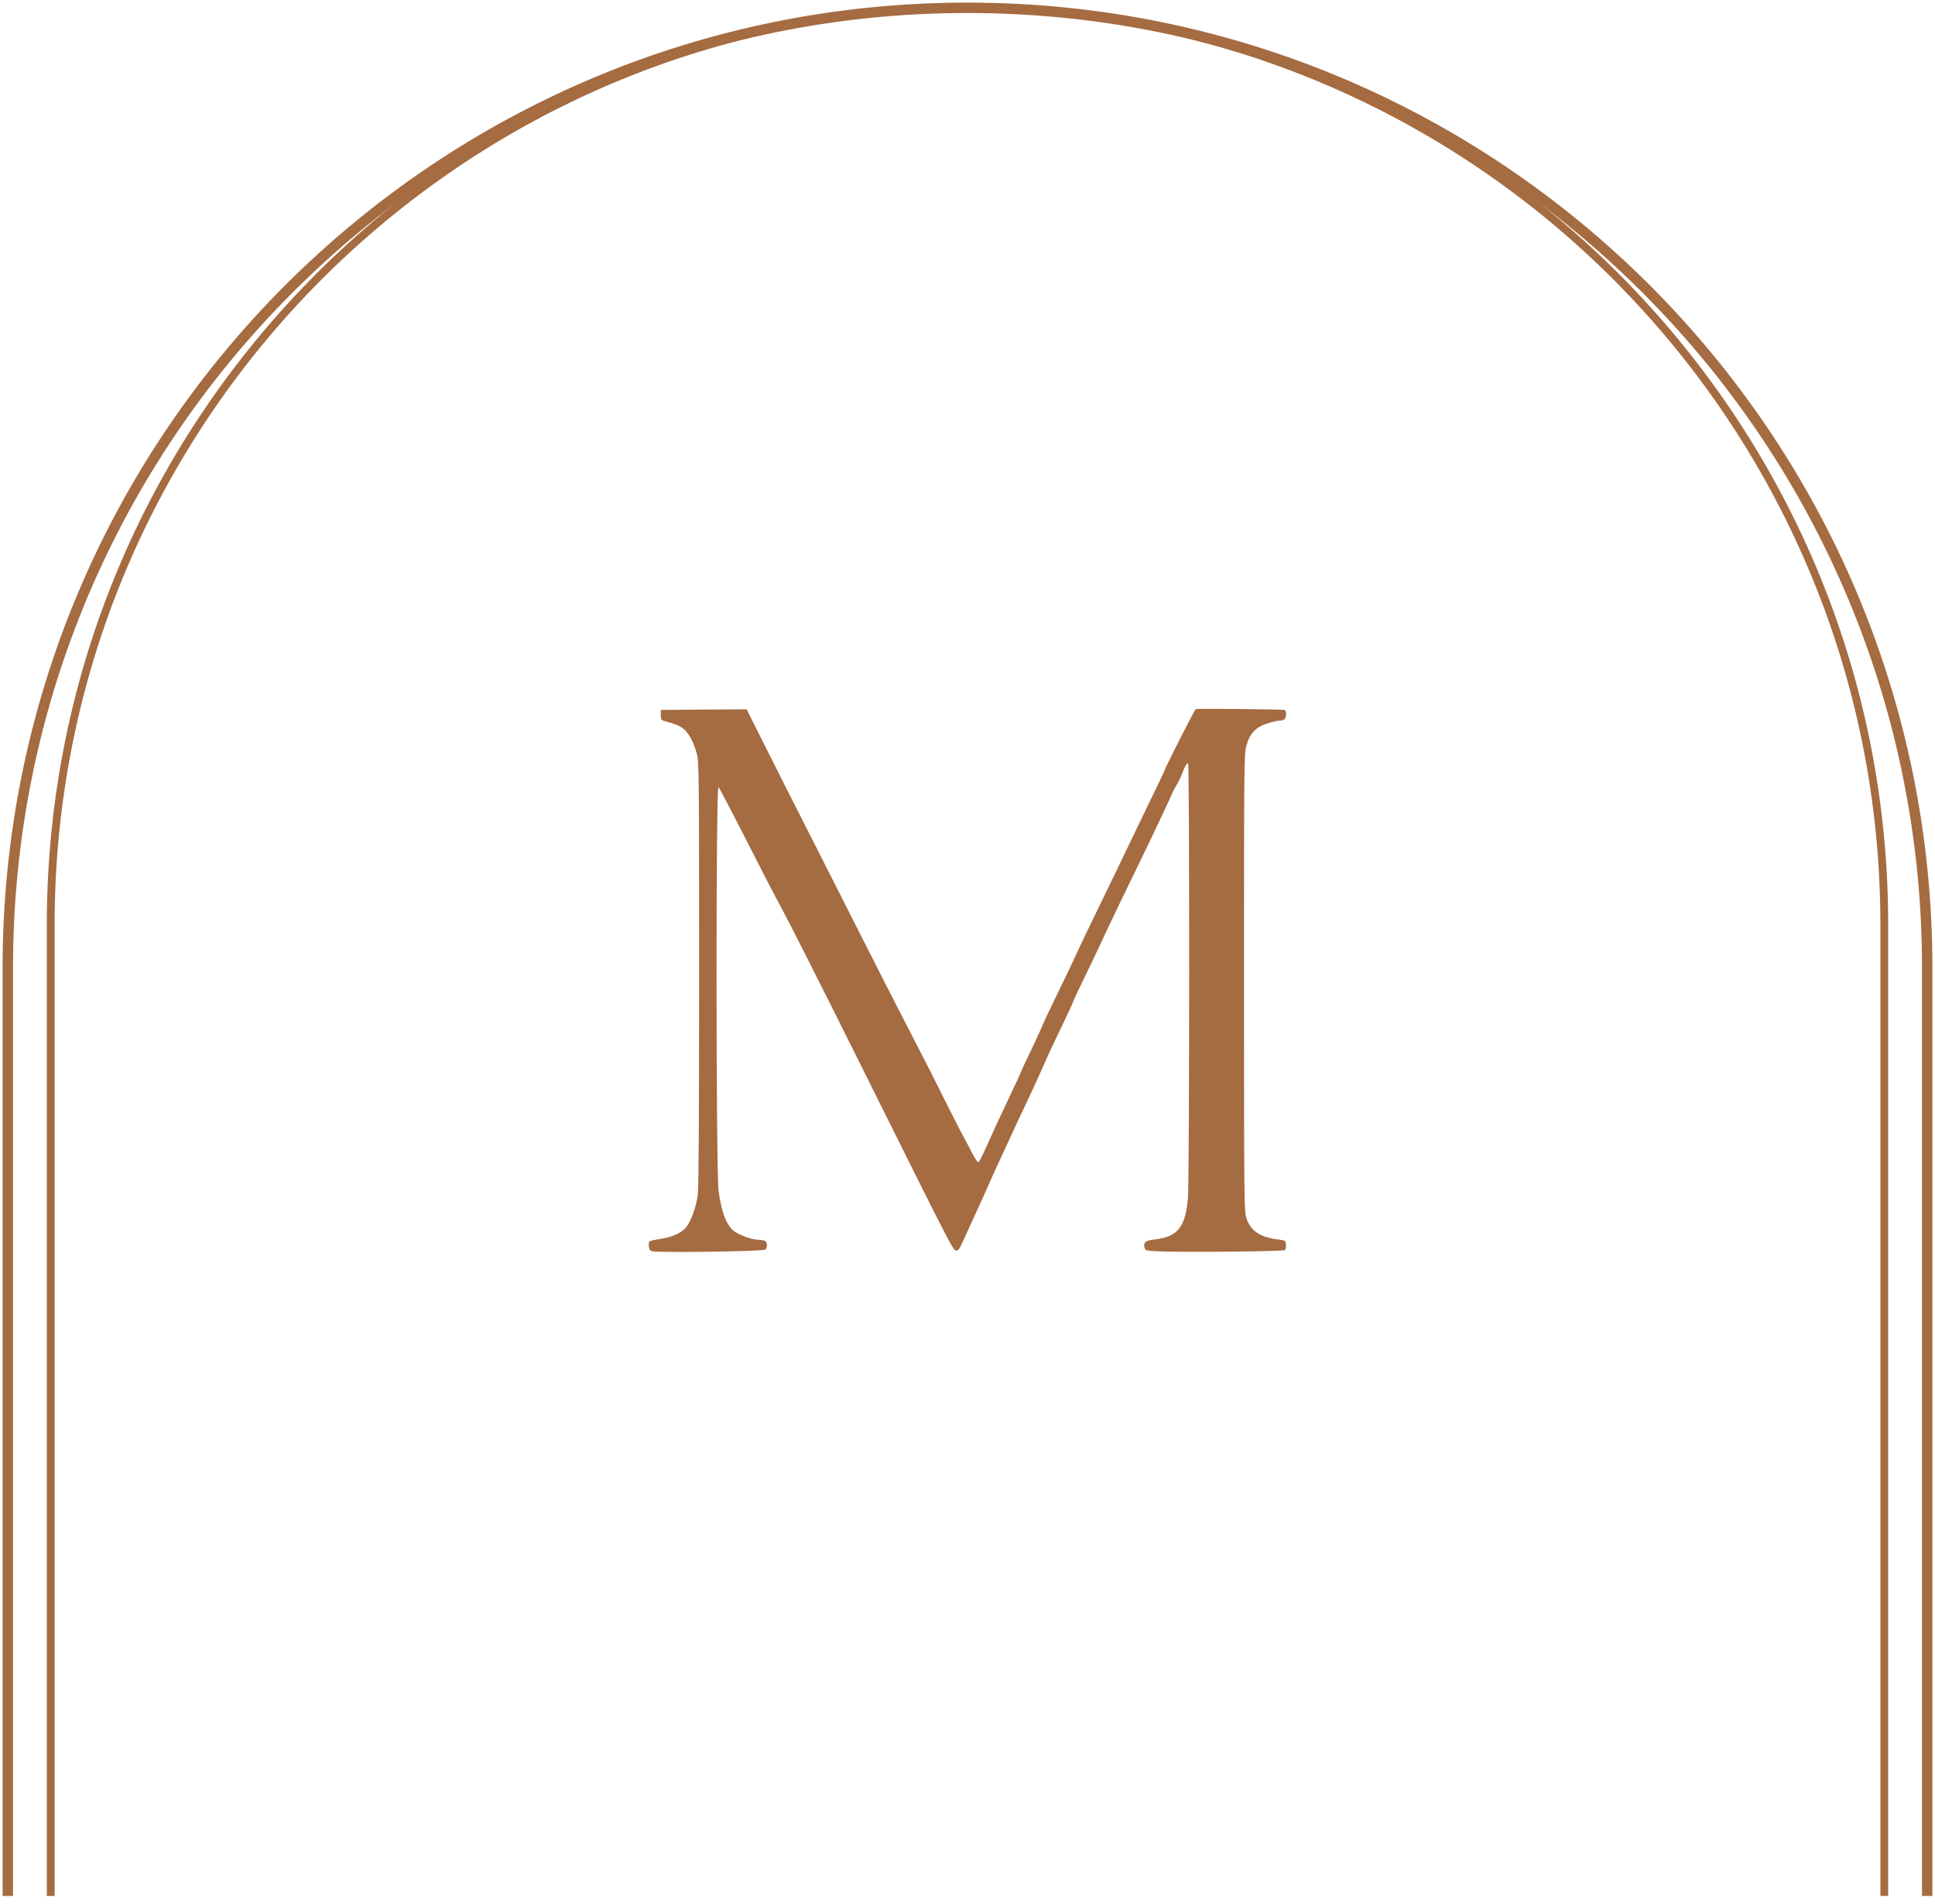
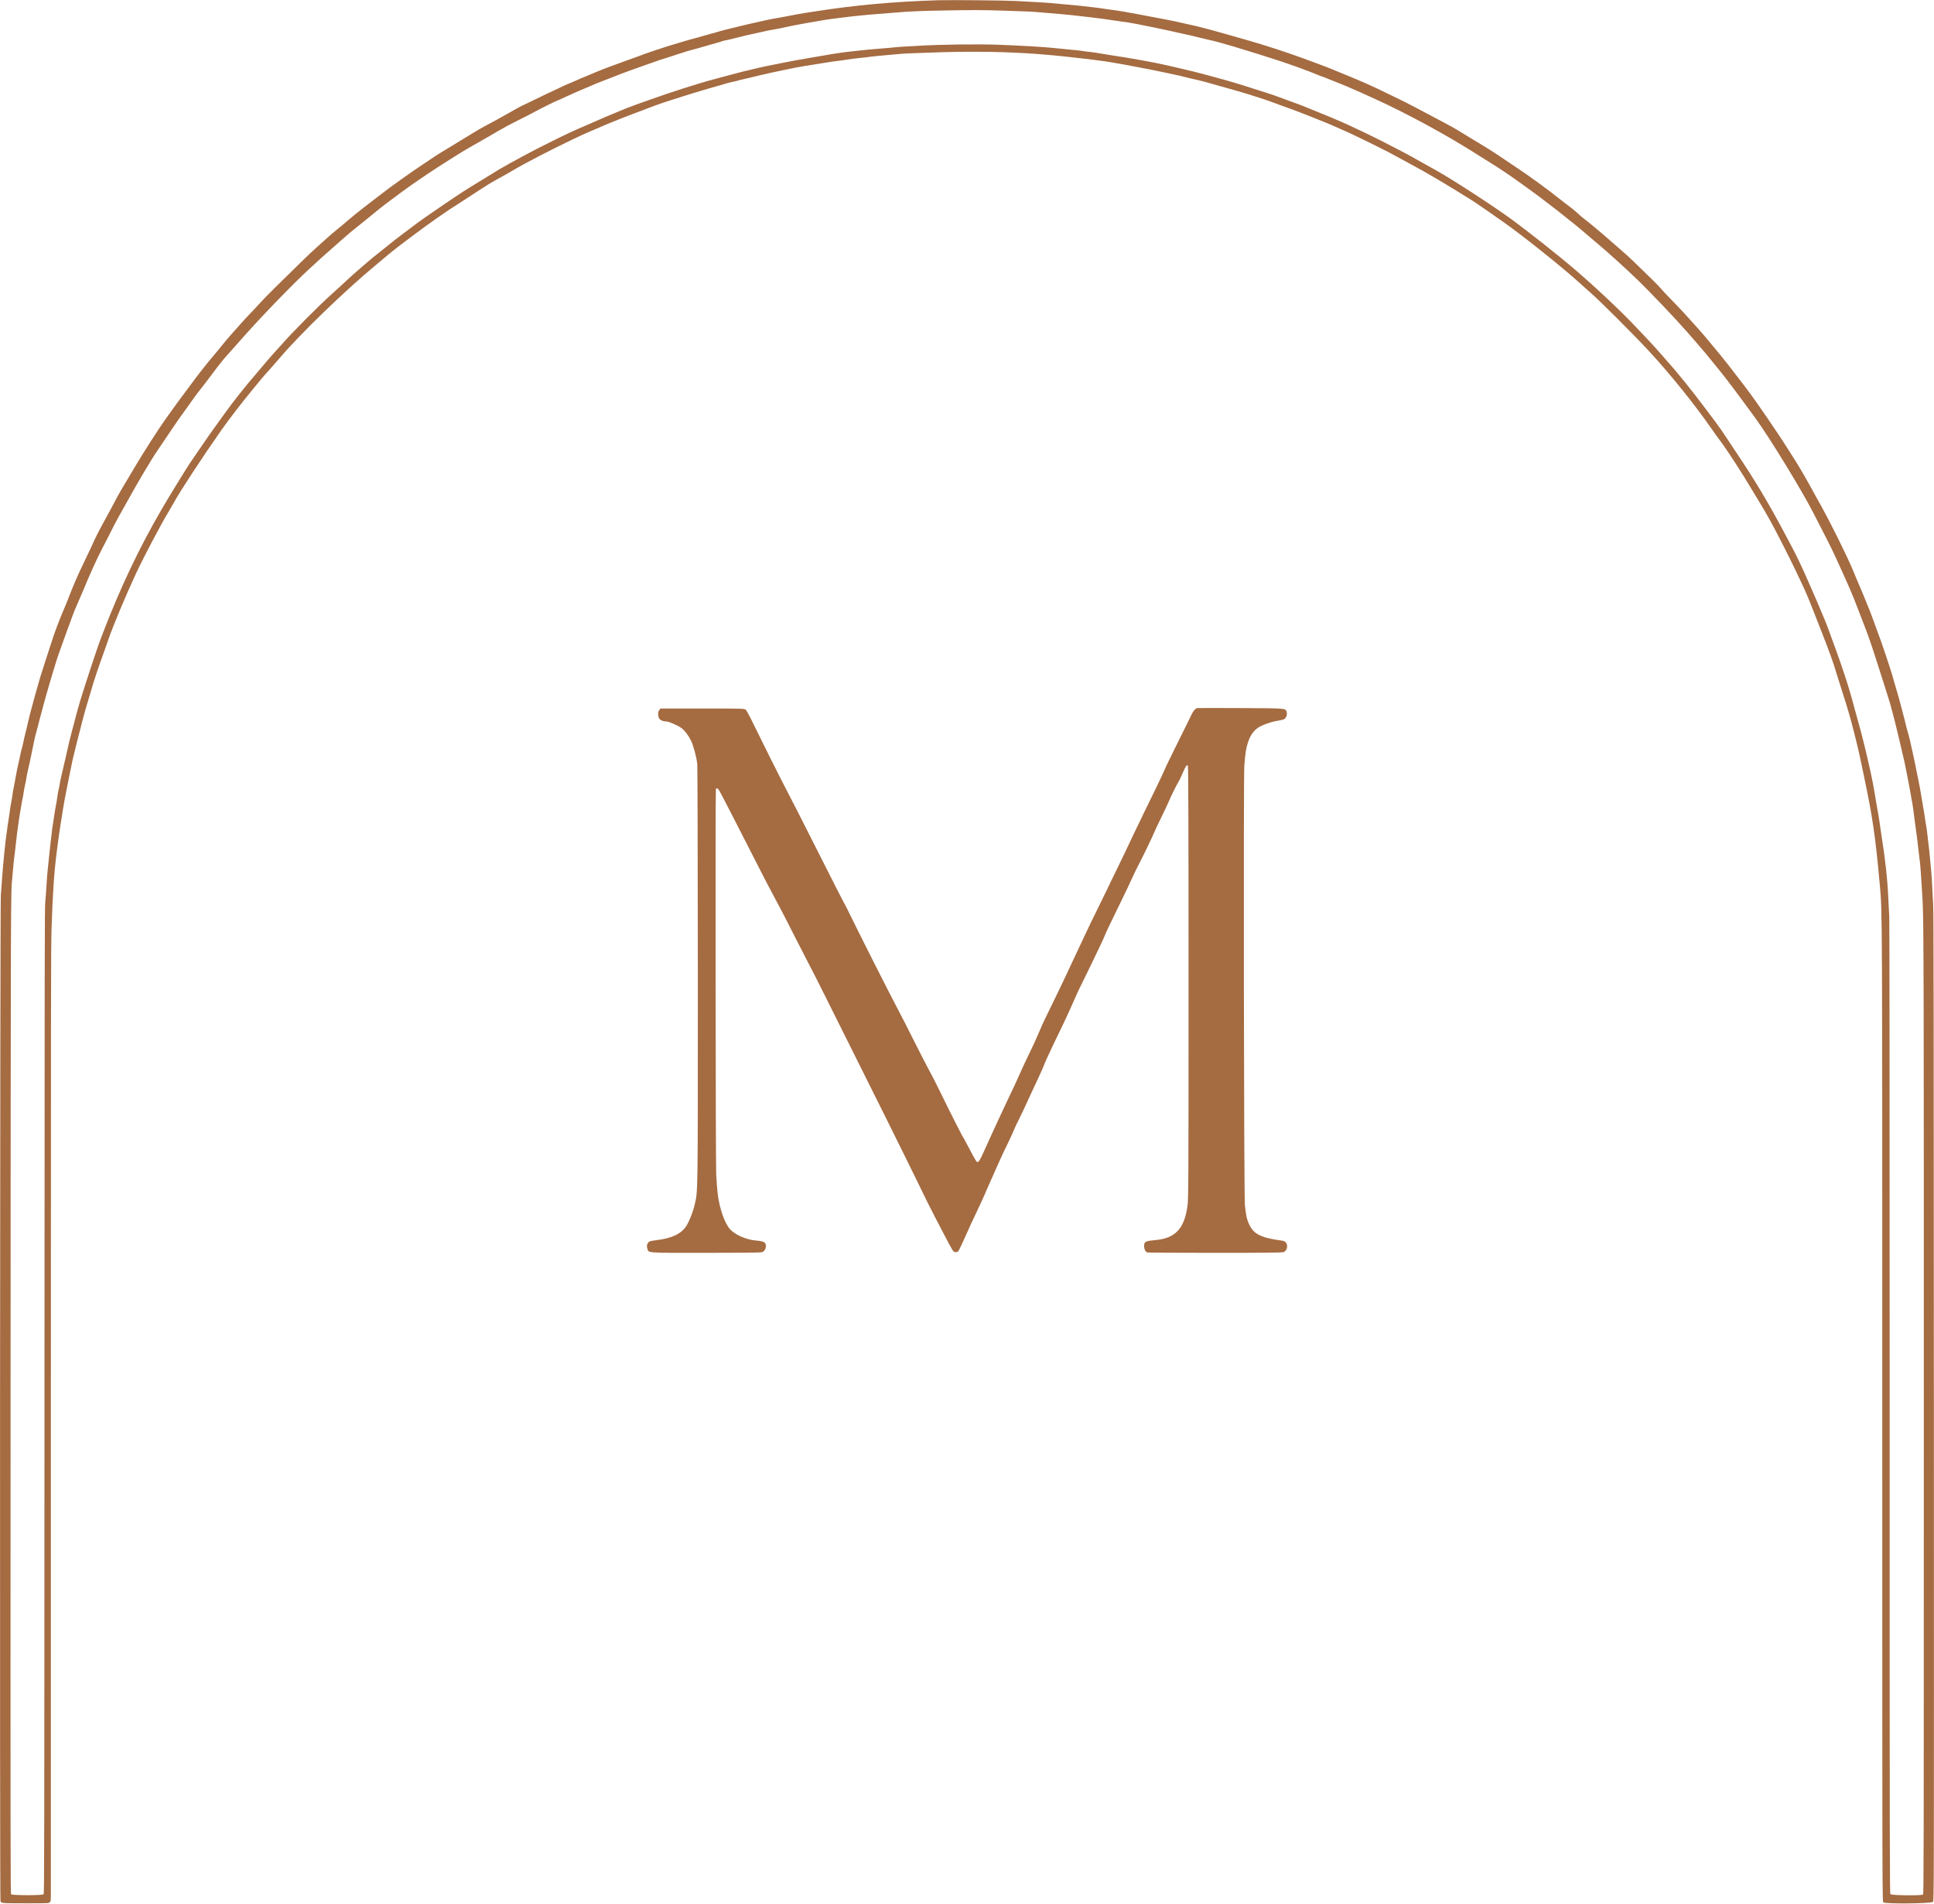
- <svg xmlns="http://www.w3.org/2000/svg" width="744.00" height="732.00" viewBox="-3.00 -3.00 744.00 732.00" shape-rendering="geometricPrecision">
-   <path d="M 0.00 726.00 L 0.00 369.00 A 369.00 369.00 0 0 1 738.00 369.00 L 738.00 726.00" fill="none" stroke="#A56B41" stroke-width="4.0" stroke-linecap="butt" />
-   <path d="M 16.50 726.00 L 16.50 352.50 A 352.50 352.50 0 0 1 721.50 352.50 L 721.50 726.00" fill="none" stroke="#A56B41" stroke-width="3.0" stroke-linecap="butt" />
-   <g transform="translate(246.47,269.25) scale(0.483333)">
-     <g transform="translate(0,433) scale(0.1,-0.1)" fill="#A56B41" stroke="none">
-       <path d="M4351 4322 c-9 -3 -251 -481 -251 -495 0 -2 -49 -105 -109 -228 -59 -123 -130 -269 -156 -324 -47 -99 -132 -276 -290 -600 -45 -93 -97 -201 -115 -240 -49 -107 -104 -224 -195 -410 -46 -93 -95 -198 -109 -233 -15 -34 -58 -128 -96 -207 -39 -80 -70 -148 -70 -150 0 -5 -25 -58 -128 -277 -28 -59 -61 -128 -73 -155 -12 -26 -32 -70 -44 -98 -13 -27 -37 -80 -53 -116 -17 -37 -35 -69 -40 -73 -5 -3 -28 31 -51 76 -23 45 -60 114 -82 154 -21 40 -66 128 -100 196 -96 195 -289 572 -408 801 -32 62 -166 324 -296 582 -131 259 -319 630 -418 825 -99 195 -250 493 -335 663 l-154 307 -341 -2 -342 -3 0 -40 c0 -34 4 -41 25 -47 94 -26 117 -35 151 -60 44 -32 83 -102 110 -198 18 -62 19 -137 19 -1752 0 -1152 -3 -1711 -11 -1764 -12 -89 -48 -192 -86 -246 -31 -46 -104 -83 -193 -98 -117 -20 -110 -17 -110 -55 0 -24 6 -37 20 -45 27 -15 889 -3 907 12 16 13 17 50 1 66 -7 7 -31 12 -55 12 -57 0 -168 42 -205 77 -56 53 -91 148 -113 313 -21 153 -22 3232 -1 3210 13 -14 87 -157 326 -625 56 -110 124 -242 152 -292 100 -186 266 -515 674 -1333 715 -1436 714 -1435 739 -1435 20 0 23 5 64 95 16 36 46 101 66 145 60 128 95 207 136 300 28 66 62 140 114 250 23 50 50 108 60 130 10 22 37 81 60 130 91 190 175 373 209 454 14 32 56 124 94 202 79 163 132 278 132 285 0 2 39 84 86 181 87 180 146 305 179 378 23 50 175 366 265 550 72 146 260 545 260 551 0 2 13 25 28 51 16 26 37 71 47 98 20 53 33 75 45 75 12 0 11 -3305 -1 -3455 -20 -236 -81 -312 -270 -333 -68 -8 -86 -23 -76 -64 6 -24 10 -25 114 -30 177 -9 994 -1 1005 10 5 5 8 25 6 43 -3 33 -5 34 -53 40 -155 19 -229 69 -262 174 -17 57 -18 142 -18 1875 0 1785 0 1816 20 1885 27 95 76 145 170 174 37 12 79 21 94 21 15 0 32 5 39 12 16 16 15 67 0 73 -16 5 -693 12 -707 7z" />
+ <svg xmlns="http://www.w3.org/2000/svg" width="741.50" height="729.67" viewBox="0 0 741.50 729.67" shape-rendering="geometricPrecision">
+   <g transform="translate(0.00,0.00) scale(0.166667)">
+     <g transform="translate(0,4378) scale(0.1,-0.1)" fill="#A56B41" stroke="none">
+       <path d="M21565 43774 c-1025 -34 -1882 -111 -2770 -250 -55 -8 -158 -24 -230 -35 -131 -20 -300 -50 -520 -94 -66 -13 -140 -27 -165 -30 -185 -24 -1162 -252 -1395 -325 -33 -11 -87 -26 -120 -33 -33 -8 -132 -36 -220 -62 -88 -26 -187 -54 -220 -61 -33 -8 -94 -25 -135 -38 -41 -13 -118 -36 -170 -51 -175 -50 -323 -97 -530 -166 -197 -66 -253 -86 -460 -164 -52 -20 -133 -49 -180 -65 -47 -15 -128 -45 -180 -65 -52 -19 -120 -44 -150 -55 -30 -10 -98 -35 -150 -55 -52 -20 -122 -47 -155 -60 -33 -13 -98 -40 -145 -60 -47 -20 -116 -50 -155 -65 -93 -36 -181 -75 -363 -156 -29 -13 -55 -24 -58 -24 -10 0 -166 -71 -347 -159 -92 -45 -170 -81 -173 -81 -3 0 -69 -32 -147 -71 -78 -39 -216 -106 -307 -148 -154 -72 -224 -109 -390 -206 -107 -63 -508 -283 -605 -332 -49 -26 -171 -96 -270 -158 -99 -61 -281 -173 -405 -247 -352 -212 -397 -240 -525 -328 -66 -45 -184 -124 -263 -176 -78 -51 -184 -124 -235 -161 -50 -36 -150 -107 -222 -157 -137 -95 -359 -259 -486 -360 -101 -80 -204 -159 -374 -288 -77 -58 -224 -178 -328 -266 -103 -89 -224 -190 -270 -226 -45 -35 -141 -117 -214 -183 -72 -65 -192 -172 -265 -238 -73 -65 -214 -198 -313 -295 -560 -545 -845 -829 -945 -940 -62 -69 -170 -184 -239 -255 -69 -72 -173 -184 -231 -250 -58 -66 -154 -174 -214 -240 -59 -66 -160 -185 -224 -265 -63 -80 -152 -188 -197 -240 -119 -139 -306 -374 -429 -540 -59 -80 -132 -179 -164 -220 -74 -96 -269 -363 -350 -476 -34 -49 -104 -146 -155 -216 -145 -200 -512 -773 -713 -1113 -78 -132 -186 -314 -241 -405 -93 -153 -179 -309 -315 -570 -30 -58 -101 -188 -158 -290 -99 -176 -196 -371 -273 -545 -19 -44 -83 -178 -141 -298 -112 -229 -209 -443 -270 -592 -21 -49 -46 -110 -56 -135 -11 -25 -38 -94 -61 -155 -22 -60 -49 -128 -59 -150 -10 -22 -36 -85 -59 -140 -23 -55 -50 -120 -61 -145 -33 -78 -144 -373 -155 -410 -3 -14 -17 -54 -30 -90 -13 -36 -51 -153 -85 -260 -34 -107 -88 -274 -120 -370 -32 -96 -72 -224 -90 -285 -64 -221 -89 -312 -111 -390 -12 -44 -32 -118 -45 -165 -56 -201 -97 -361 -114 -440 -10 -47 -27 -121 -38 -165 -40 -157 -65 -261 -82 -350 -10 -49 -24 -103 -30 -120 -7 -16 -20 -73 -30 -125 -10 -52 -27 -133 -39 -180 -25 -106 -58 -269 -77 -380 -7 -47 -23 -128 -34 -180 -11 -52 -25 -133 -31 -180 -6 -47 -19 -127 -30 -179 -10 -51 -26 -148 -34 -215 -8 -66 -24 -170 -34 -231 -11 -60 -23 -139 -26 -175 -4 -36 -13 -105 -21 -155 -22 -145 -73 -659 -94 -945 -10 -146 -24 -339 -31 -430 -18 -220 -26 -23090 -8 -23131 19 -48 26 -49 585 -49 525 0 525 0 549 25 25 24 25 24 25 287 0 145 0 5067 0 10938 0 9177 2 10740 15 11140 27 851 60 1338 125 1830 16 124 32 245 35 270 7 54 48 329 75 495 11 66 24 152 30 190 12 83 61 342 95 510 14 66 43 212 65 325 22 113 49 243 60 290 35 151 107 441 145 585 20 77 56 218 80 313 43 167 91 336 140 492 13 41 38 125 55 185 83 289 143 467 340 1015 23 63 50 140 60 170 99 298 408 1035 644 1540 176 375 570 1123 736 1395 37 61 95 162 130 225 155 281 648 1033 1102 1680 147 210 463 620 677 880 101 124 207 252 234 285 27 33 120 139 207 235 86 96 183 207 215 245 447 531 1509 1559 2195 2125 96 80 225 188 286 240 61 52 173 142 250 200 76 58 211 160 299 226 400 302 808 588 1122 784 48 30 176 114 285 185 337 222 410 267 648 397 91 50 208 116 260 148 255 154 878 478 1370 712 201 96 266 127 305 143 22 10 74 32 115 50 435 188 486 209 720 300 47 18 121 47 165 65 44 17 109 42 145 55 36 13 108 40 160 60 52 20 129 49 170 65 41 15 113 42 160 60 47 18 117 42 155 54 39 12 90 29 115 38 54 19 224 73 370 118 58 18 146 45 195 61 50 15 135 41 190 57 55 17 147 44 205 61 58 17 155 44 215 61 61 17 146 42 190 55 44 13 108 29 142 35 35 6 81 17 103 25 22 8 75 21 118 30 42 8 118 26 167 39 50 13 151 37 225 54 74 17 194 44 265 61 72 16 148 32 170 35 22 4 87 18 145 31 58 13 166 35 240 49 123 24 234 42 725 120 88 15 203 31 255 36 52 6 147 19 210 30 63 11 187 26 275 35 88 8 205 22 260 30 55 8 213 23 350 35 138 11 284 24 325 29 72 9 313 19 995 41 390 13 1056 12 1370 0 397 -16 674 -30 790 -41 61 -5 214 -18 340 -29 127 -11 304 -29 395 -40 91 -10 251 -29 355 -40 105 -12 197 -23 205 -25 8 -2 76 -11 150 -20 74 -8 198 -26 275 -40 77 -14 208 -37 290 -51 83 -15 193 -35 245 -46 52 -10 154 -30 225 -43 72 -13 204 -39 295 -59 91 -19 201 -42 245 -51 163 -33 352 -76 425 -97 41 -11 113 -29 160 -38 144 -30 308 -74 785 -211 55 -15 150 -42 210 -59 241 -68 720 -222 845 -272 41 -16 118 -44 170 -63 230 -80 605 -223 790 -300 62 -26 105 -43 282 -113 42 -17 85 -36 95 -41 10 -6 88 -40 173 -76 85 -37 189 -83 230 -102 459 -218 879 -427 1060 -528 85 -48 238 -131 340 -185 350 -185 827 -466 1390 -819 118 -74 427 -286 766 -526 467 -330 1383 -1064 1754 -1405 80 -73 190 -172 245 -219 213 -184 974 -944 1350 -1350 477 -515 1042 -1218 1426 -1771 62 -91 155 -220 205 -286 156 -206 497 -732 729 -1124 50 -85 125 -209 166 -275 75 -120 139 -230 281 -485 98 -176 443 -854 551 -1085 47 -99 113 -238 147 -310 73 -152 172 -385 259 -610 35 -88 105 -266 155 -395 94 -239 199 -512 241 -630 71 -198 89 -254 150 -455 37 -121 91 -292 120 -380 29 -88 70 -216 90 -285 21 -69 46 -152 56 -185 65 -207 253 -960 283 -1130 3 -16 34 -167 70 -335 205 -968 267 -1396 371 -2540 55 -614 55 -469 55 -12380 0 -10985 0 -10985 26 -11008 45 -40 1105 -29 1140 11 24 28 24 28 21 11390 -2 8422 -6 11403 -15 11522 -6 88 -16 275 -22 415 -6 140 -17 316 -25 390 -8 74 -21 216 -30 315 -8 99 -24 245 -35 325 -10 80 -22 177 -25 215 -3 39 -17 133 -30 210 -14 77 -29 178 -35 225 -6 47 -18 119 -27 160 -8 41 -23 129 -33 195 -23 152 -66 390 -86 475 -9 36 -24 110 -34 165 -10 55 -28 145 -40 200 -12 55 -35 163 -52 240 -44 210 -88 391 -114 475 -13 41 -30 104 -38 140 -13 62 -28 120 -110 430 -20 74 -45 169 -56 210 -11 41 -31 111 -45 155 -13 44 -39 130 -56 190 -63 228 -104 358 -200 640 -95 283 -123 361 -189 535 -17 47 -56 153 -85 235 -65 181 -93 254 -220 560 -21 50 -48 115 -60 145 -13 30 -40 93 -60 140 -48 110 -80 188 -115 275 -130 328 -591 1255 -825 1661 -30 52 -81 143 -112 202 -105 198 -335 596 -423 732 -48 74 -137 214 -198 310 -61 96 -148 230 -194 297 -46 67 -157 232 -247 365 -91 134 -194 284 -230 333 -36 50 -100 138 -142 198 -77 106 -180 241 -354 466 -50 64 -125 162 -168 218 -70 92 -256 319 -525 641 -87 104 -256 293 -507 568 -55 60 -186 197 -291 304 -105 107 -209 219 -232 248 -37 48 -265 274 -629 624 -73 70 -181 169 -240 219 -60 51 -198 172 -308 269 -199 175 -485 414 -600 500 -33 25 -96 79 -140 121 -44 41 -114 99 -155 129 -41 29 -140 106 -220 169 -282 226 -690 524 -985 721 -126 84 -279 187 -340 229 -152 104 -309 206 -413 268 -270 163 -460 278 -557 338 -143 89 -282 167 -540 302 -231 122 -325 171 -460 243 -230 122 -321 168 -610 307 -170 82 -330 159 -355 171 -220 101 -334 152 -445 197 -71 29 -168 70 -215 90 -47 20 -101 43 -122 50 -20 7 -89 36 -155 63 -142 60 -204 85 -388 152 -77 28 -162 59 -190 70 -27 10 -93 34 -145 54 -349 129 -876 302 -1272 415 -246 71 -322 92 -498 142 -320 90 -351 99 -510 140 -151 40 -235 60 -485 114 -66 14 -145 32 -175 40 -48 12 -314 63 -910 175 -253 48 -439 79 -540 90 -52 6 -117 15 -145 20 -69 14 -408 57 -590 75 -595 58 -764 73 -1000 85 -121 6 -339 18 -485 27 -247 14 -1525 26 -1815 17z m1520 -239 c596 -19 674 -23 915 -45 113 -11 273 -24 355 -30 271 -20 1066 -114 1270 -150 61 -10 153 -24 205 -30 52 -6 129 -17 170 -25 41 -8 125 -24 185 -34 61 -11 184 -36 275 -55 91 -19 201 -42 245 -51 80 -16 254 -54 455 -100 58 -13 132 -29 165 -36 33 -6 148 -33 255 -61 107 -27 218 -53 245 -58 83 -16 356 -90 560 -152 460 -140 723 -222 880 -274 88 -29 176 -57 195 -63 19 -5 87 -28 150 -51 63 -23 147 -52 185 -65 39 -13 113 -40 165 -60 52 -20 124 -47 160 -60 36 -13 114 -44 174 -69 60 -25 114 -46 119 -46 5 0 35 -11 66 -24 31 -14 144 -59 251 -101 107 -42 213 -85 235 -95 22 -10 74 -33 115 -50 172 -73 229 -99 560 -250 747 -341 1670 -844 2344 -1275 129 -82 275 -175 326 -205 125 -75 435 -281 561 -374 57 -41 144 -104 193 -138 447 -316 1113 -837 1481 -1158 61 -53 164 -141 230 -195 190 -157 650 -574 899 -815 304 -296 872 -893 1136 -1195 57 -66 166 -190 240 -275 130 -148 189 -219 498 -600 167 -205 454 -588 828 -1101 332 -455 1085 -1687 1339 -2189 51 -102 123 -241 160 -310 128 -244 299 -587 360 -725 35 -77 110 -243 168 -370 105 -231 206 -463 245 -565 12 -30 42 -109 68 -175 74 -194 80 -209 178 -460 90 -231 181 -497 321 -940 37 -115 106 -334 155 -485 49 -151 99 -311 111 -355 68 -245 148 -558 189 -740 32 -141 79 -339 125 -535 14 -58 34 -150 44 -205 10 -55 37 -192 60 -305 22 -113 50 -263 61 -334 11 -71 22 -132 25 -136 5 -7 43 -279 75 -540 11 -85 29 -218 40 -295 10 -77 24 -192 30 -255 6 -63 18 -158 25 -210 17 -118 31 -290 45 -530 6 -102 17 -291 26 -420 28 -445 31 -1854 30 -12367 -1 -9987 -2 -10503 -19 -10520 -30 -30 -725 -23 -749 8 -17 20 -18 567 -18 11168 0 6781 -4 11209 -9 11306 -6 88 -15 273 -21 410 -20 454 -70 919 -160 1480 -11 66 -27 174 -35 240 -15 118 -26 183 -86 515 -16 91 -34 197 -39 235 -13 87 -53 292 -86 445 -45 203 -86 383 -106 465 -11 44 -30 123 -43 175 -43 181 -116 457 -175 660 -17 58 -43 155 -59 215 -62 235 -142 504 -215 725 -60 182 -177 518 -196 565 -13 33 -94 255 -170 465 -26 74 -74 196 -105 270 -140 334 -220 522 -260 610 -23 52 -70 158 -103 235 -125 291 -274 605 -379 800 -39 72 -96 180 -128 240 -402 763 -729 1309 -1206 2015 -80 118 -171 256 -202 305 -90 143 -269 386 -709 960 -109 143 -345 433 -462 570 -245 284 -491 561 -591 665 -66 69 -194 204 -284 300 -328 351 -924 912 -1427 1344 -329 283 -1075 873 -1439 1139 -434 316 -1359 917 -1745 1132 -47 26 -103 57 -125 70 -22 12 -103 57 -180 100 -77 42 -153 85 -170 95 -46 28 -103 59 -190 105 -44 23 -177 93 -295 155 -385 203 -1031 514 -1300 625 -30 13 -93 40 -140 60 -47 20 -141 59 -210 86 -69 27 -136 55 -150 61 -14 6 -83 34 -155 63 -71 29 -141 57 -155 63 -24 11 -121 46 -320 118 -52 19 -117 43 -145 54 -121 46 -249 90 -360 125 -66 20 -158 50 -205 65 -156 52 -464 148 -572 179 -60 17 -154 44 -210 60 -57 16 -157 44 -223 61 -66 18 -158 43 -205 56 -124 35 -352 91 -630 155 -74 17 -191 44 -260 60 -276 64 -875 172 -1305 234 -93 14 -199 32 -235 39 -36 8 -132 22 -214 31 -82 9 -172 20 -200 26 -28 5 -152 18 -276 29 -124 11 -281 27 -350 35 -186 22 -740 55 -1265 75 -489 19 -1368 7 -1885 -25 -129 -8 -287 -17 -350 -20 -63 -4 -173 -13 -245 -21 -71 -7 -224 -21 -340 -29 -115 -9 -307 -27 -425 -41 -118 -13 -240 -27 -270 -30 -107 -11 -509 -75 -755 -120 -137 -25 -304 -54 -370 -65 -66 -11 -136 -24 -155 -29 -19 -5 -87 -18 -150 -29 -156 -28 -674 -136 -688 -145 -4 -2 -61 -16 -127 -30 -66 -15 -169 -40 -230 -57 -60 -16 -159 -43 -220 -58 -60 -16 -144 -38 -185 -50 -41 -11 -127 -34 -190 -51 -314 -82 -1011 -305 -1425 -455 -55 -20 -131 -47 -170 -60 -38 -13 -108 -38 -155 -55 -47 -18 -119 -45 -160 -60 -72 -27 -156 -60 -250 -100 -25 -10 -72 -30 -105 -44 -185 -76 -265 -110 -310 -131 -77 -35 -179 -80 -300 -131 -227 -97 -264 -113 -445 -197 -173 -80 -751 -369 -885 -442 -33 -18 -98 -53 -145 -77 -179 -95 -474 -259 -570 -316 -41 -25 -127 -77 -190 -117 -159 -99 -267 -165 -465 -285 -93 -57 -253 -160 -355 -229 -102 -69 -232 -157 -290 -196 -300 -203 -535 -368 -700 -494 -69 -52 -170 -129 -225 -170 -131 -97 -259 -198 -365 -286 -47 -39 -134 -108 -194 -154 -132 -100 -580 -486 -726 -626 -58 -56 -204 -189 -325 -297 -313 -281 -914 -884 -1162 -1168 -22 -25 -95 -106 -163 -180 -67 -74 -173 -195 -234 -269 -61 -74 -145 -173 -186 -220 -249 -285 -567 -688 -763 -966 -66 -93 -150 -210 -187 -260 -81 -110 -183 -256 -367 -525 -77 -113 -178 -261 -225 -330 -74 -109 -488 -784 -631 -1030 -522 -898 -938 -1772 -1342 -2815 -91 -235 -105 -275 -158 -430 -222 -658 -395 -1200 -441 -1380 -14 -55 -37 -140 -51 -190 -14 -49 -35 -128 -46 -175 -12 -47 -32 -123 -45 -170 -28 -102 -66 -261 -94 -390 -11 -52 -26 -120 -34 -150 -13 -51 -54 -227 -112 -480 -13 -58 -29 -136 -34 -175 -6 -38 -17 -95 -25 -125 -8 -30 -21 -109 -30 -175 -9 -66 -22 -147 -30 -180 -7 -33 -21 -112 -30 -175 -8 -63 -24 -166 -35 -228 -11 -62 -24 -162 -30 -221 -6 -60 -17 -155 -25 -212 -7 -57 -21 -180 -30 -274 -9 -93 -24 -244 -35 -335 -10 -91 -24 -259 -30 -375 -6 -115 -18 -289 -28 -385 -15 -162 -16 -1025 -19 -11494 -3 -10488 -4 -11321 -20 -11338 -25 -28 -721 -28 -747 0 -15 18 -16 776 -13 11433 4 11746 3 11607 42 11974 8 77 19 203 25 280 7 77 15 160 20 185 5 25 18 133 29 240 12 107 26 229 31 270 43 322 60 441 69 483 6 26 18 95 27 155 8 59 22 132 29 162 8 31 21 104 29 163 9 58 24 141 35 184 11 43 22 103 26 133 4 30 17 102 30 160 52 226 77 339 95 435 33 171 79 388 91 422 6 18 24 85 40 148 16 63 43 168 60 233 17 64 41 155 54 202 12 47 29 110 38 140 9 30 30 107 47 170 17 63 58 205 91 315 34 110 77 254 96 320 52 178 134 418 213 630 23 61 50 135 60 165 10 30 37 105 60 165 23 61 64 172 91 248 28 76 77 198 111 270 33 73 80 182 105 242 154 377 353 820 458 1015 51 96 145 279 208 406 63 126 140 273 170 325 30 52 145 258 257 459 173 311 323 568 530 905 23 39 102 157 174 263 72 106 186 275 253 375 130 194 180 266 339 484 55 76 131 183 169 237 37 54 113 156 169 225 55 69 168 216 250 326 198 264 284 372 380 475 43 47 151 168 240 270 444 511 1244 1342 1646 1708 113 103 239 219 280 257 42 39 141 126 221 195 79 68 207 181 284 250 77 69 200 173 274 230 73 57 231 184 350 283 119 98 266 216 326 261 347 260 511 380 605 445 319 220 499 341 615 414 72 44 186 118 255 162 164 107 386 242 535 325 118 66 452 258 570 328 164 96 289 163 485 260 118 58 280 141 360 185 154 84 508 259 550 272 14 4 41 16 60 26 19 10 82 39 140 64 58 25 116 52 130 59 14 8 48 23 75 34 28 11 86 36 130 55 324 140 383 165 575 237 41 16 111 43 155 60 162 64 262 103 340 130 44 16 118 43 165 60 47 17 117 42 155 55 39 13 115 40 170 60 261 93 304 107 354 120 30 8 77 23 105 33 28 11 105 36 171 57 66 20 147 46 180 57 33 12 98 31 145 43 82 21 203 55 415 117 55 16 138 40 185 52 47 13 103 30 125 39 22 8 71 20 109 26 38 7 108 23 155 36 161 43 383 96 576 135 55 12 125 27 155 35 30 8 100 21 155 30 55 8 150 27 210 40 192 43 395 83 575 114 456 79 519 90 575 95 33 3 143 17 245 31 238 31 519 60 845 85 143 11 334 26 425 34 258 23 588 37 1065 45 705 12 903 12 1380 -4z" />
+     </g>
+   </g>
+   <g transform="translate(247.98,271.26) scale(0.241667)">
+     <g transform="translate(0,865) scale(0.1,-0.1)" fill="#A56B41" stroke="none">
+       <path d="M8733 8642 c-27 -4 -70 -53 -93 -107 -9 -22 -106 -218 -214 -435 -108 -217 -205 -417 -215 -445 -11 -28 -71 -156 -134 -285 -63 -129 -156 -320 -207 -425 -51 -104 -117 -242 -147 -305 -110 -234 -170 -360 -263 -550 -53 -107 -121 -247 -150 -310 -30 -63 -110 -226 -177 -362 -68 -137 -123 -250 -123 -253 0 -2 -23 -51 -51 -107 -28 -57 -118 -249 -201 -428 -82 -179 -213 -453 -290 -610 -165 -336 -173 -353 -232 -490 -64 -151 -98 -226 -181 -395 -40 -82 -101 -213 -135 -290 -67 -151 -96 -214 -200 -430 -59 -123 -204 -436 -262 -565 -11 -25 -31 -67 -43 -95 -13 -27 -47 -102 -75 -165 -53 -118 -74 -150 -96 -150 -13 0 -42 49 -144 245 -35 66 -66 125 -70 130 -22 28 -197 373 -391 770 -51 105 -130 259 -176 342 -45 84 -149 287 -231 450 -81 164 -189 375 -240 470 -131 246 -637 1247 -779 1541 -25 54 -66 133 -91 177 -25 44 -180 348 -344 675 -324 642 -508 1004 -596 1170 -56 104 -427 848 -535 1071 -31 63 -66 124 -78 135 -20 18 -43 19 -686 19 l-665 0 -19 -24 c-23 -28 -25 -90 -4 -131 15 -29 61 -50 115 -50 38 0 184 -64 238 -104 51 -37 113 -117 154 -201 38 -76 89 -268 99 -375 4 -52 8 -1566 9 -3363 0 -3525 2 -3401 -51 -3625 -25 -110 -90 -274 -133 -338 -85 -126 -228 -193 -480 -224 -105 -13 -119 -19 -136 -60 -10 -24 -10 -39 -1 -70 22 -75 -43 -70 922 -70 608 0 875 3 898 11 35 12 61 53 61 94 0 62 -32 80 -154 90 -159 13 -333 89 -417 182 -86 98 -166 329 -195 566 -8 67 -18 205 -23 307 -9 198 -14 6073 -5 6103 9 29 32 19 57 -25 35 -61 314 -603 527 -1023 173 -342 271 -530 435 -835 40 -74 134 -256 208 -405 75 -148 179 -351 231 -450 53 -99 175 -340 272 -535 96 -195 244 -490 327 -655 256 -508 1014 -2034 1130 -2275 111 -231 219 -449 301 -605 43 -82 109 -208 146 -280 125 -239 132 -250 166 -253 19 -2 36 3 46 15 14 16 77 152 200 428 17 39 66 142 108 230 42 88 94 201 115 250 20 50 60 140 87 200 28 61 70 155 93 210 24 55 69 154 100 220 32 66 83 174 115 240 31 66 61 132 65 145 4 14 42 95 85 180 42 85 94 193 114 240 21 47 55 121 76 165 73 153 189 405 196 428 10 34 85 198 167 369 41 84 101 209 134 278 34 69 88 186 121 260 33 74 77 173 98 220 20 47 68 147 106 222 37 76 94 193 127 260 32 68 91 191 131 273 40 83 78 166 85 185 16 44 78 176 213 450 117 239 191 395 245 515 20 44 58 121 84 170 61 115 215 434 241 500 11 28 65 143 121 256 55 113 109 229 120 257 25 62 114 242 145 291 13 20 42 81 65 136 48 111 68 142 85 125 8 -8 11 -1010 11 -3438 0 -3235 -1 -3434 -18 -3555 -24 -174 -73 -301 -149 -383 -85 -93 -196 -138 -380 -154 -136 -12 -158 -25 -158 -93 0 -49 23 -93 52 -101 13 -3 499 -6 1080 -6 799 0 1063 3 1083 12 54 25 72 107 33 153 -19 22 -36 27 -103 35 -44 5 -120 19 -170 31 -170 42 -248 96 -305 213 -40 82 -56 156 -71 316 -16 183 -24 6770 -9 6970 16 206 28 281 60 375 34 100 81 169 149 220 61 44 212 99 316 115 44 7 92 18 107 26 33 17 53 79 39 118 -22 56 1 54 -726 58 -368 1 -680 2 -692 0z" />
    </g>
  </g>
</svg>
